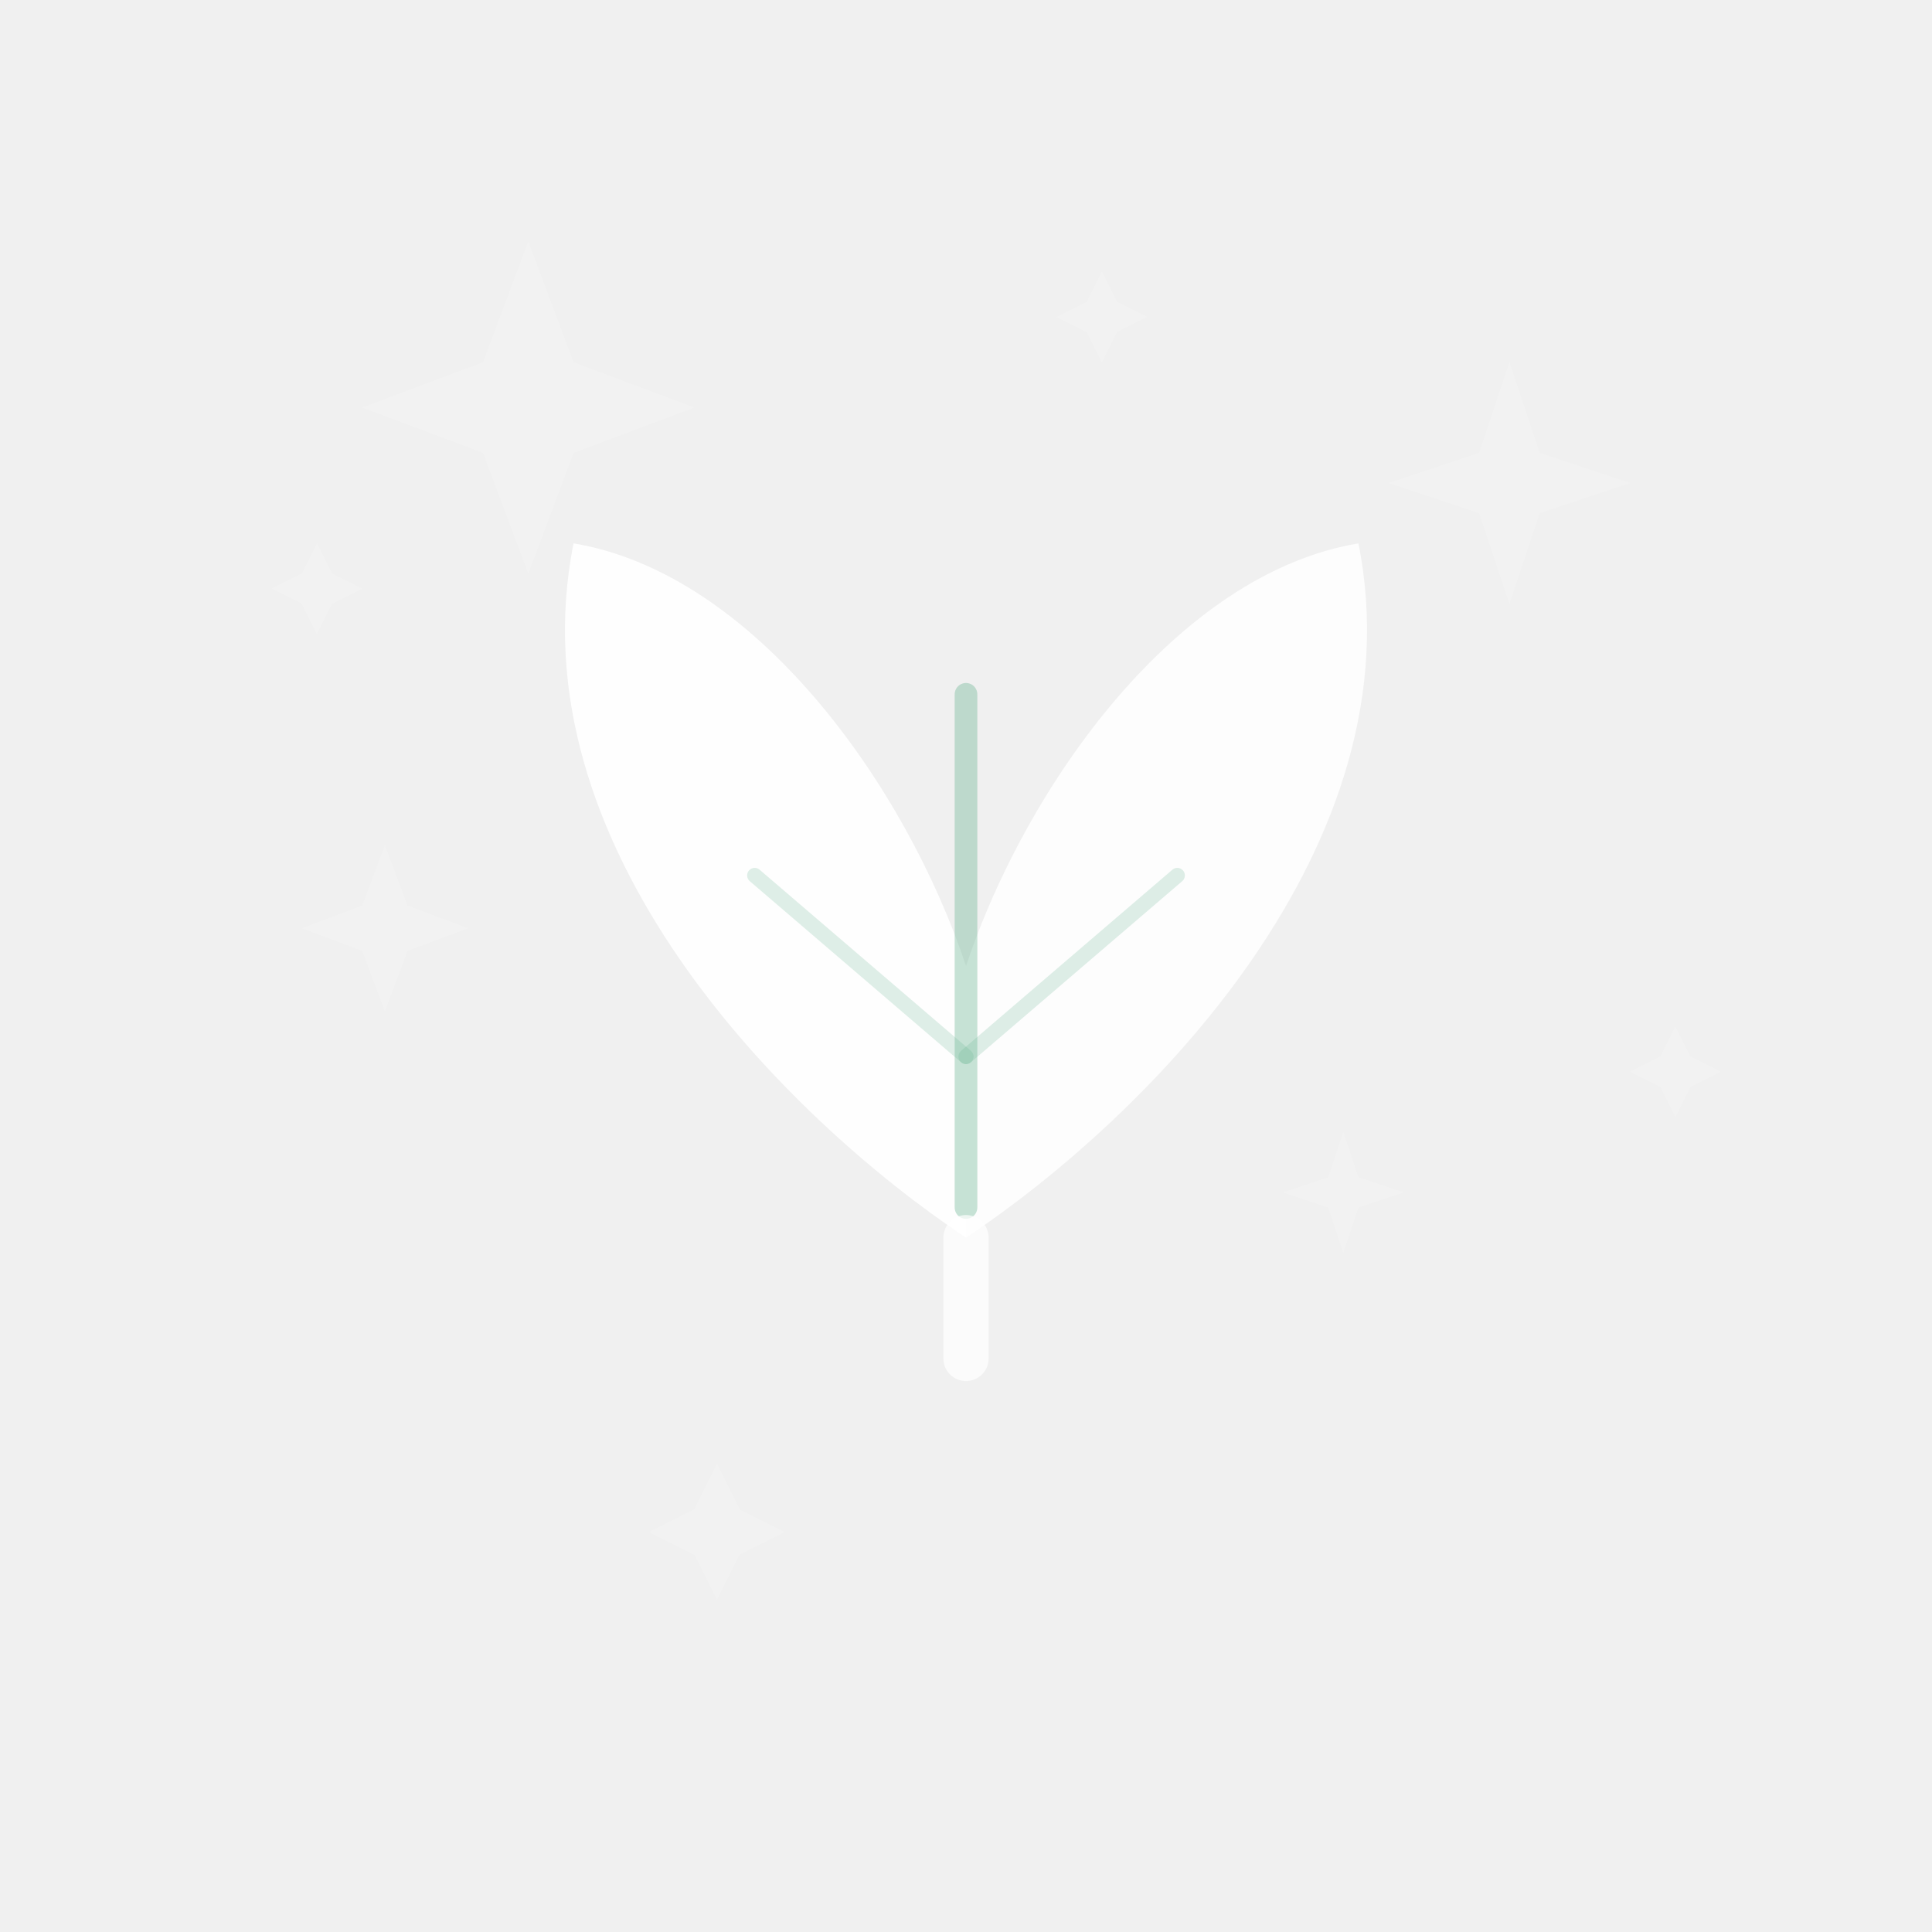
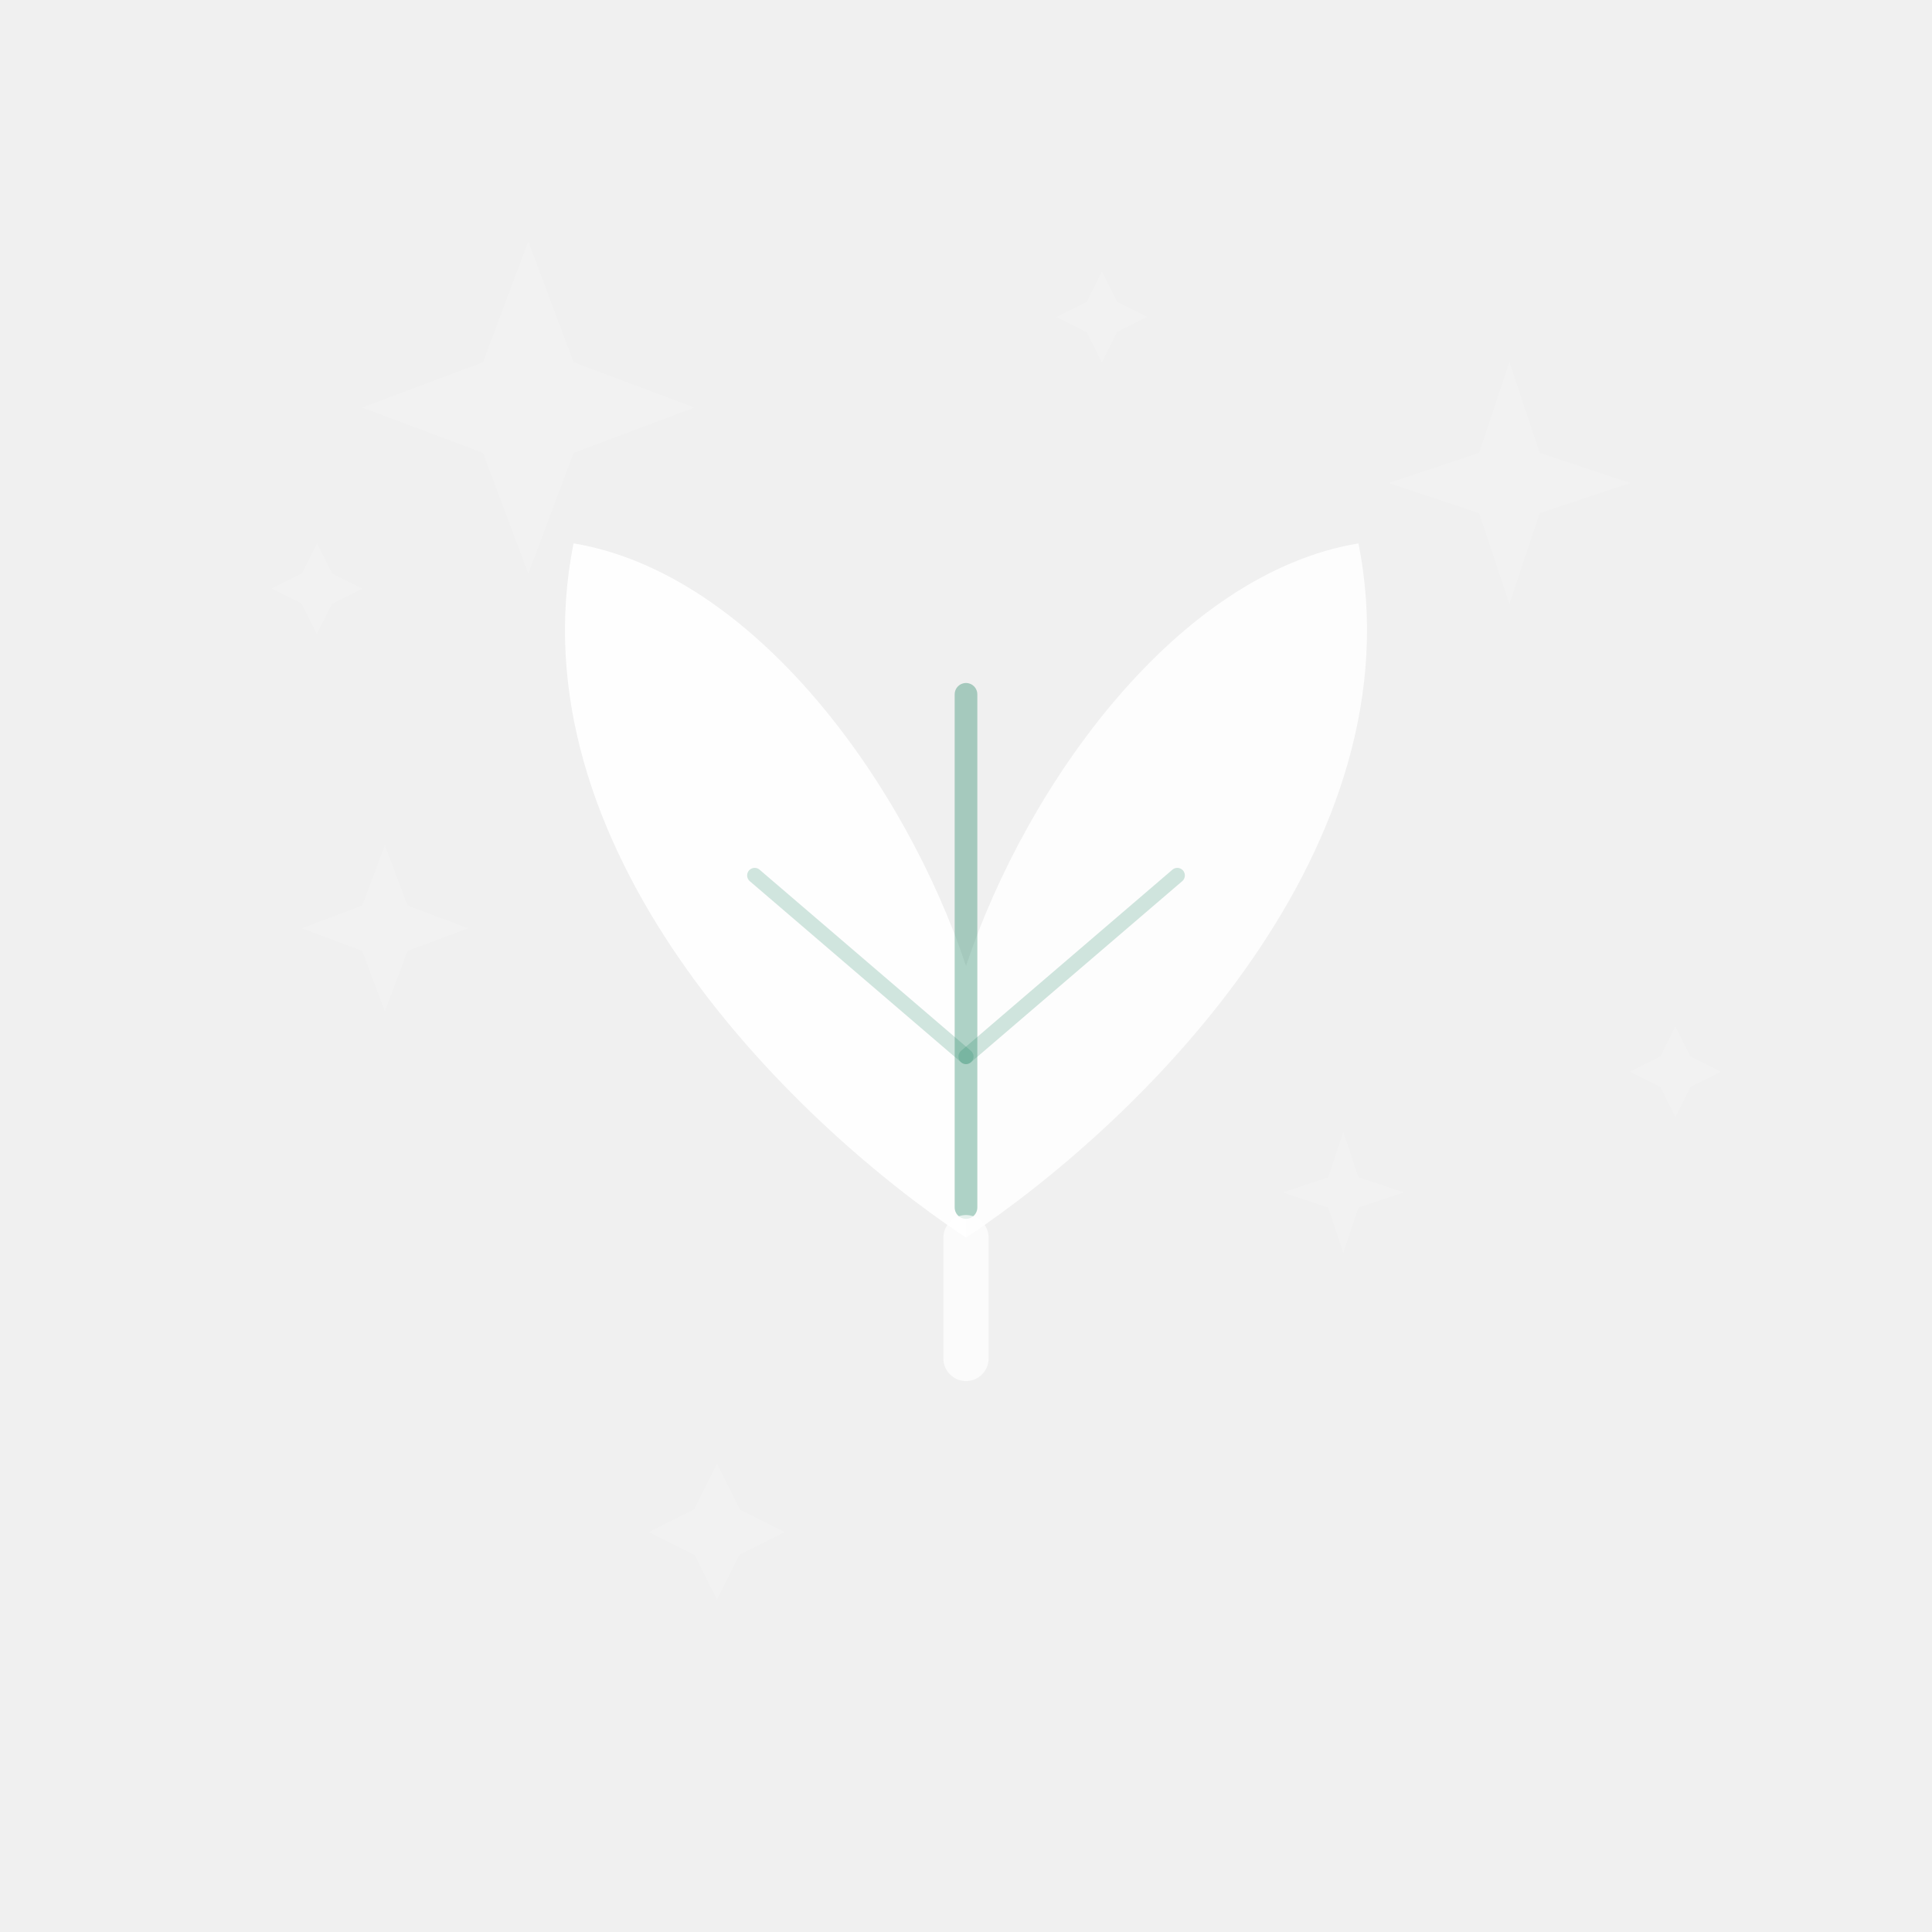
<svg xmlns="http://www.w3.org/2000/svg" viewBox="0 0 128 128">
  <g fill="white" opacity="0.15">
    <path d="M32,24 L35,16 L38,24 L46,27 L38,30 L35,38 L32,30 L24,27 Z" />
    <path d="M98,30 L100,24 L102,30 L108,32 L102,34 L100,40 L98,34 L92,32 Z" />
    <path d="M24,60 L25.5,56 L27,60 L31,61.5 L27,63 L25.5,67 L24,63 L20,61.5 Z" />
    <path d="M88,78 L89,75 L90,78 L93,79 L90,80 L89,83 L88,80 L85,79 Z" />
    <path d="M46,100 L47.5,97 L49,100 L52,101.5 L49,103 L47.5,106 L46,103 L43,101.5 Z" />
    <path d="M72,20 L73,18 L74,20 L76,21 L74,22 L73,24 L72,22 L70,21 Z" />
    <path d="M110,70 L111,68 L112,70 L114,71 L112,72 L111,74 L110,72 L108,71 Z" />
    <path d="M20,38 L21,36 L22,38 L24,39 L22,40 L21,42 L20,40 L18,39 Z" />
  </g>
  <g transform="translate(64,82)">
    <path d="M0,0 C-12,-8 -30,-26 -26,-46 C-14,-44 -4,-30 0,-18 Z" fill="white" opacity="0.95" />
    <path d="M0,0 C12,-8 30,-26 26,-46 C14,-44 4,-30 0,-18 Z" fill="white" opacity="0.85" />
-     <line x1="0" y1="-2" x2="0" y2="-36" stroke="#5EAF8A" stroke-width="1.5" opacity="0.35" stroke-linecap="round" />
-     <line x1="0" y1="-12" x2="-14" y2="-24" stroke="#5EAF8A" stroke-width="1" opacity="0.2" stroke-linecap="round" />
-     <line x1="0" y1="-12" x2="14" y2="-24" stroke="#5EAF8A" stroke-width="1" opacity="0.2" stroke-linecap="round" />
+     <line x1="0" y1="-2" x2="0" y2="-36" stroke="#1A805E" stroke-width="1.5" opacity="0.35" stroke-linecap="round" />
+     <line x1="0" y1="-12" x2="-14" y2="-24" stroke="#1A805E" stroke-width="1" opacity="0.2" stroke-linecap="round" />
+     <line x1="0" y1="-12" x2="14" y2="-24" stroke="#1A805E" stroke-width="1" opacity="0.2" stroke-linecap="round" />
    <line x1="0" y1="0" x2="0" y2="8" stroke="white" stroke-width="3" opacity="0.7" stroke-linecap="round" />
  </g>
</svg>
